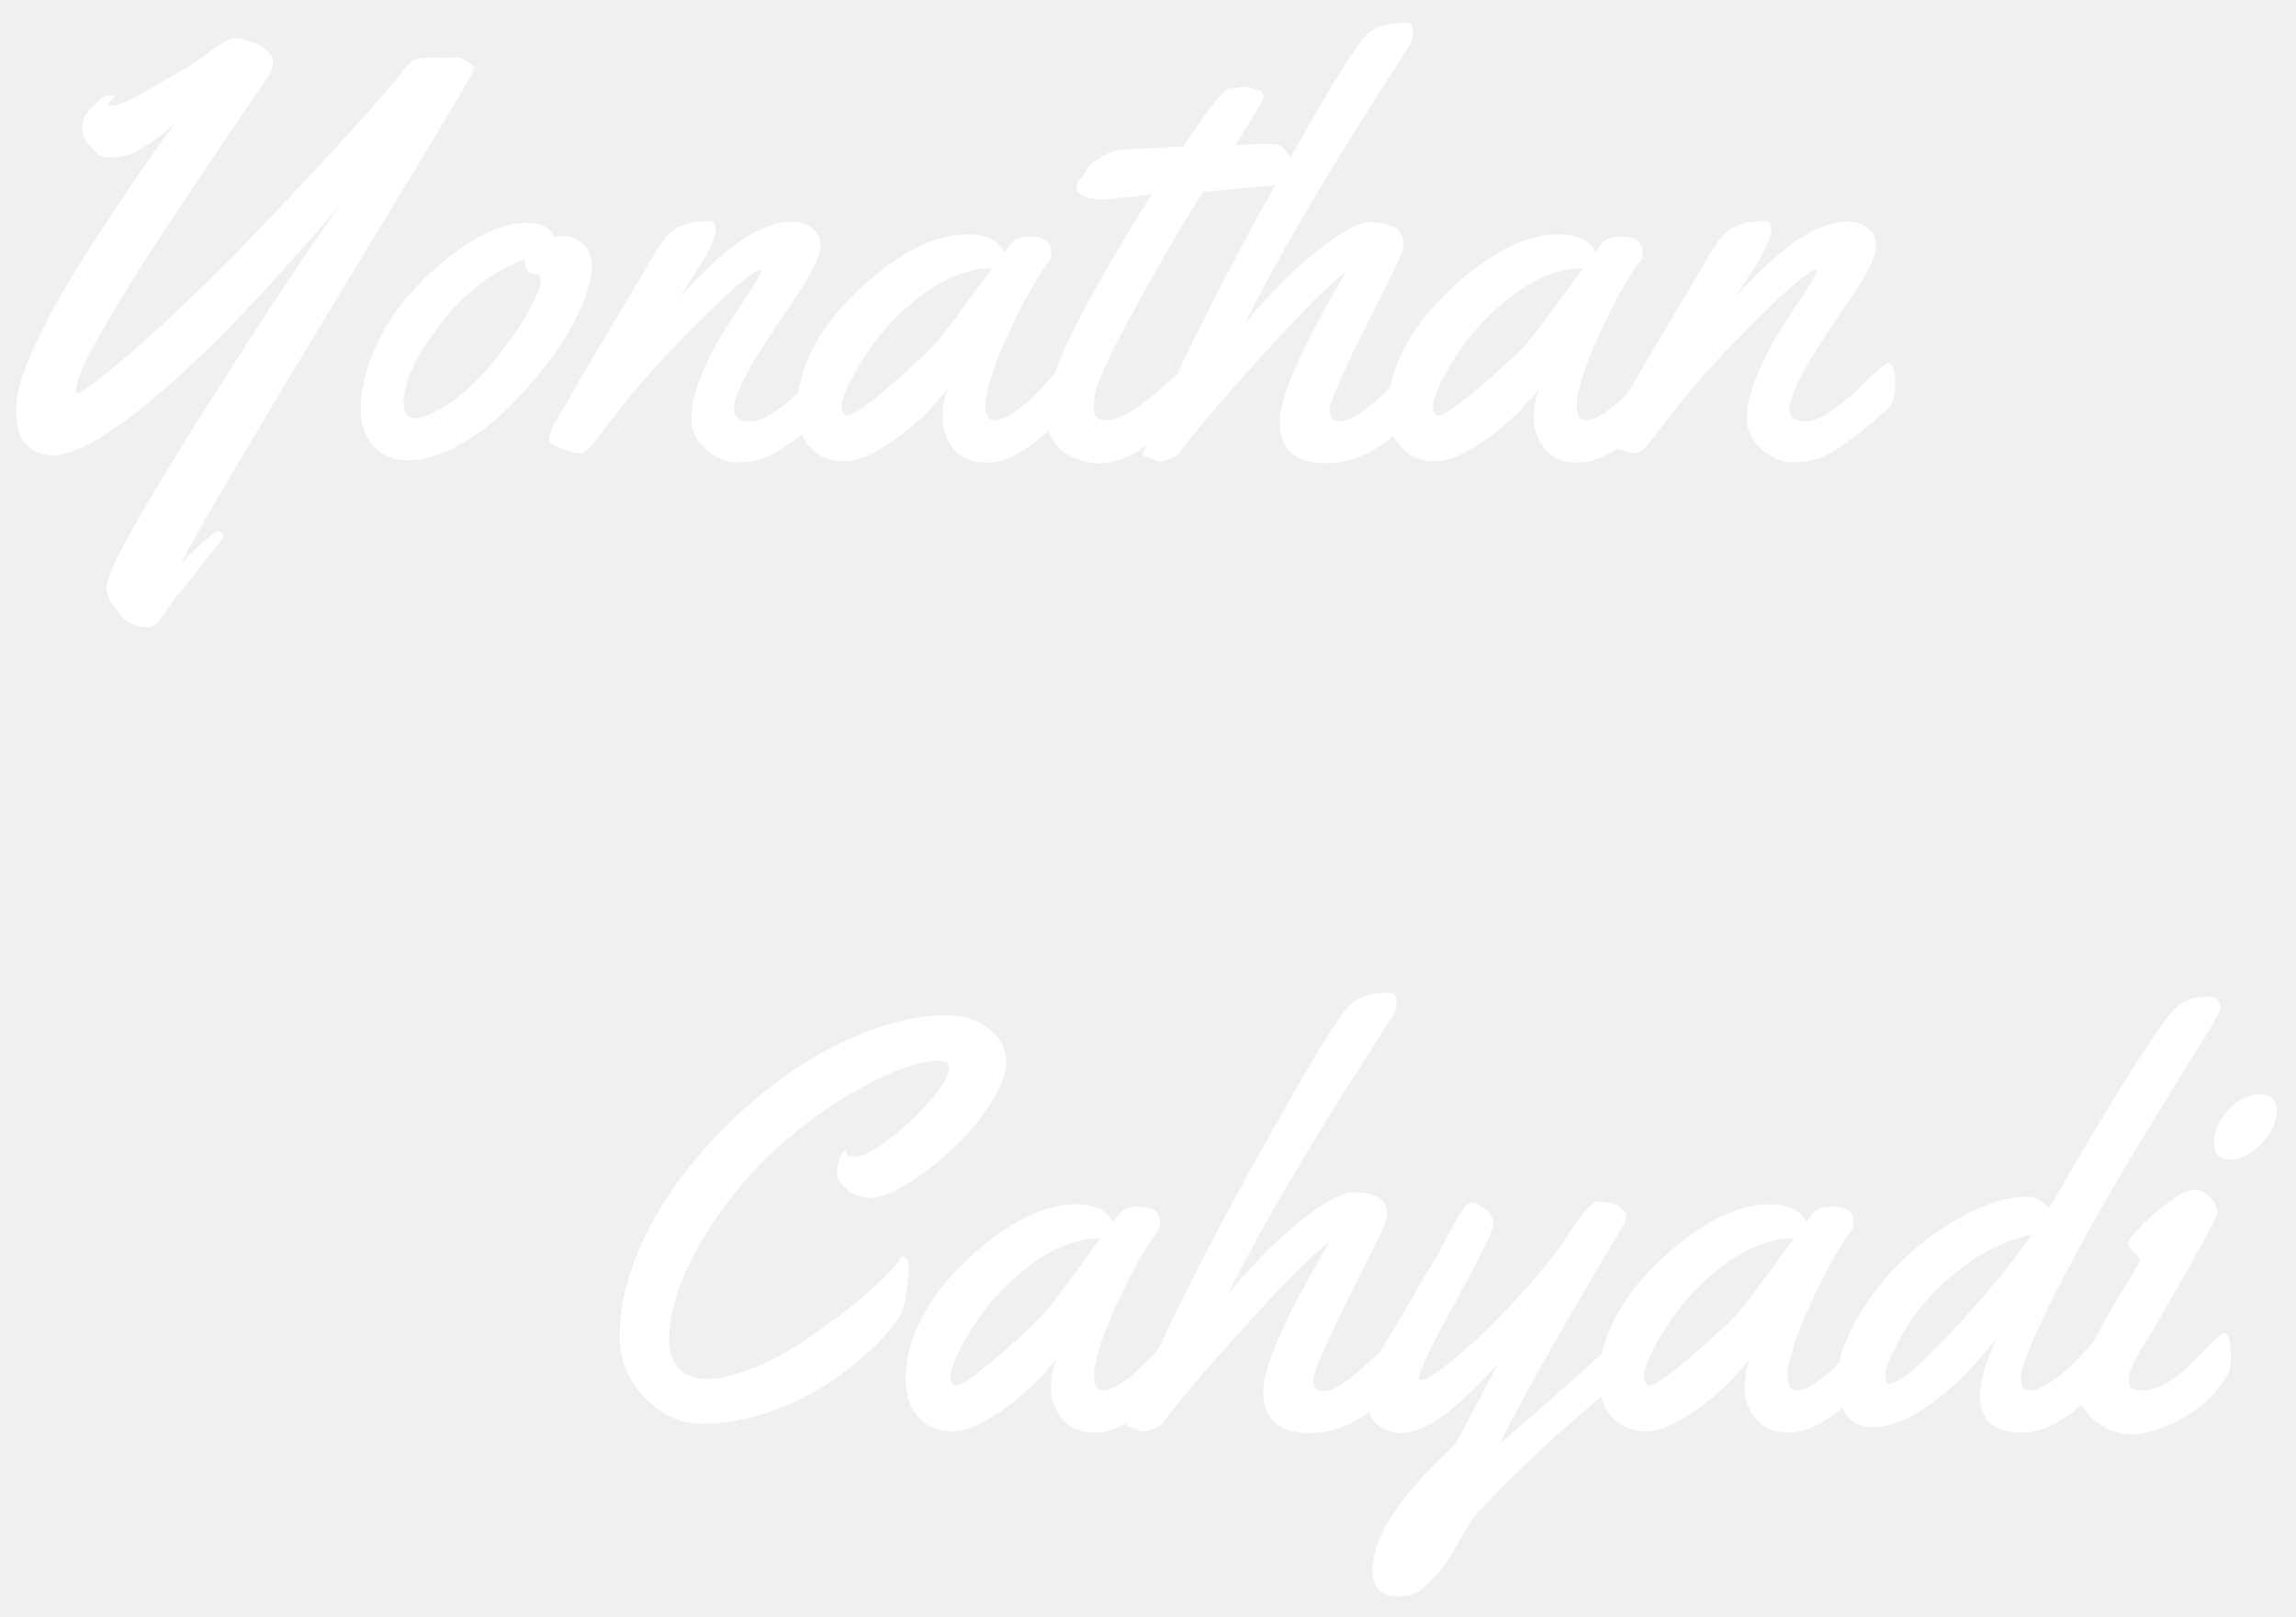
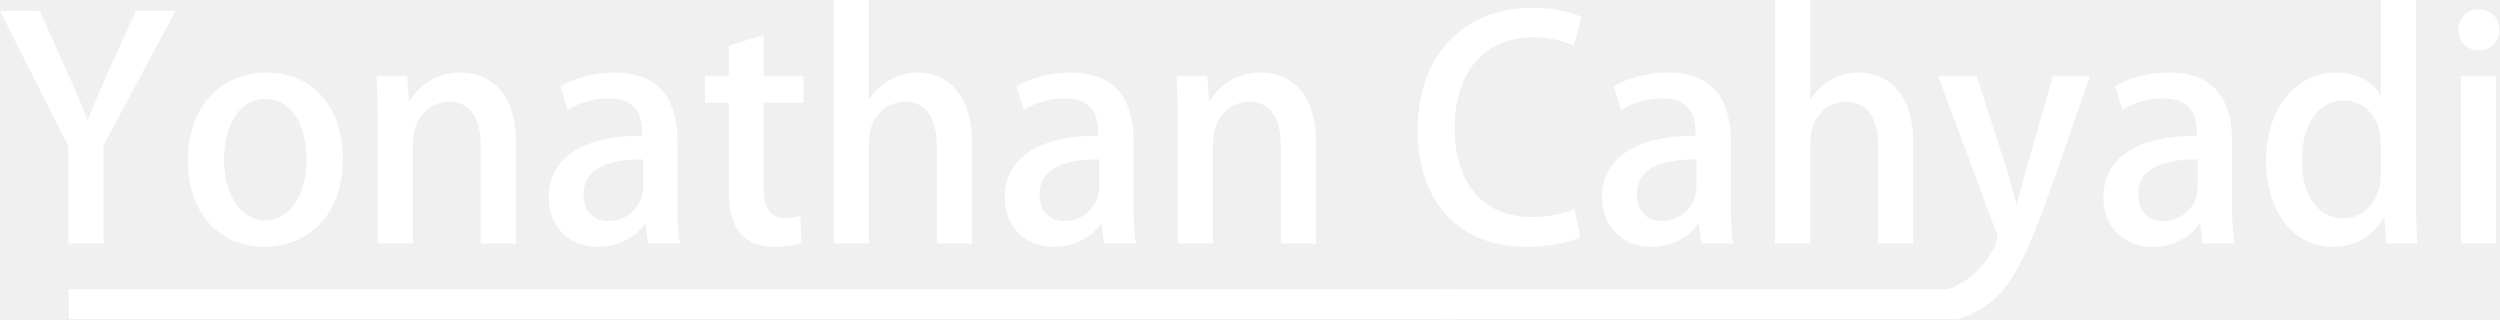
- <svg xmlns="http://www.w3.org/2000/svg" width="71" height="50" viewBox="0 0 71 50" fill="none">
-   <path d="M13.792 1.792L14.126 1.774C14.226 1.774 14.337 1.818 14.46 1.906C14.589 1.994 14.653 2.07 14.653 2.135C14.624 2.264 13.933 3.441 12.579 5.668C8.354 12.611 6.028 16.528 5.601 17.419C5.817 17.19 6.055 16.965 6.312 16.742C6.576 16.525 6.723 16.417 6.752 16.417C6.787 16.417 6.822 16.435 6.857 16.47C6.893 16.511 6.91 16.549 6.91 16.584C6.91 16.625 6.884 16.675 6.831 16.733C6.778 16.792 6.594 17.023 6.277 17.428C5.967 17.838 5.735 18.128 5.583 18.298C5.431 18.474 5.293 18.658 5.17 18.852C5.053 19.051 4.95 19.191 4.862 19.273C4.78 19.355 4.678 19.396 4.555 19.396C4.197 19.396 3.896 19.241 3.649 18.931C3.409 18.626 3.289 18.368 3.289 18.157C3.289 17.747 4.159 16.148 5.899 13.358C7.646 10.569 9.184 8.229 10.514 6.336C7.438 9.969 4.988 12.354 3.166 13.49C2.533 13.889 2.018 14.088 1.619 14.088C1.426 14.088 1.232 14.032 1.039 13.921C0.852 13.81 0.714 13.669 0.626 13.499C0.544 13.329 0.503 13.027 0.503 12.594C0.503 12.154 0.69 11.527 1.065 10.713C1.44 9.893 1.924 9.017 2.516 8.085C3.564 6.421 4.531 4.997 5.416 3.813C4.631 4.522 3.989 4.877 3.491 4.877C3.263 4.877 3.11 4.845 3.034 4.78C2.964 4.71 2.864 4.604 2.735 4.464C2.612 4.317 2.551 4.159 2.551 3.989C2.551 3.813 2.58 3.676 2.639 3.576C2.703 3.477 2.762 3.4 2.814 3.348C3.014 3.148 3.143 3.031 3.201 2.996C3.26 2.961 3.33 2.943 3.412 2.943C3.5 2.943 3.544 2.958 3.544 2.987C3.544 3.011 3.512 3.049 3.447 3.102C3.389 3.154 3.359 3.195 3.359 3.225C3.359 3.254 3.392 3.269 3.456 3.269C3.521 3.269 3.603 3.254 3.702 3.225C3.802 3.189 3.931 3.131 4.089 3.049C4.253 2.961 4.399 2.882 4.528 2.812C4.663 2.735 4.862 2.621 5.126 2.469C5.39 2.311 5.589 2.193 5.724 2.117C5.864 2.041 6.066 1.906 6.33 1.713C6.6 1.514 6.799 1.379 6.928 1.309C7.145 1.18 7.32 1.142 7.455 1.194C7.596 1.247 7.704 1.282 7.78 1.3C7.862 1.317 7.933 1.344 7.991 1.379C8.056 1.408 8.114 1.443 8.167 1.484C8.349 1.613 8.439 1.766 8.439 1.941C8.439 2.111 8.354 2.311 8.185 2.539C8.021 2.768 7.648 3.31 7.068 4.165C6.488 5.015 5.832 5.993 5.1 7.101C4.373 8.202 3.731 9.236 3.175 10.203C2.624 11.17 2.349 11.779 2.349 12.031C2.349 12.119 2.372 12.163 2.419 12.163C2.466 12.163 2.639 12.049 2.938 11.82C4.508 10.607 6.509 8.706 8.94 6.116C10.938 3.989 12.116 2.674 12.474 2.17C12.585 2.018 12.693 1.915 12.799 1.862C12.91 1.81 13.077 1.783 13.3 1.783L13.792 1.792ZM17.483 7.303C17.659 7.303 17.838 7.382 18.02 7.54C18.207 7.698 18.301 7.941 18.301 8.27C18.301 8.592 18.186 9.014 17.958 9.535C17.73 10.051 17.416 10.578 17.018 11.117C16.619 11.65 16.18 12.154 15.699 12.629C15.225 13.098 14.709 13.484 14.152 13.789C13.602 14.088 13.101 14.237 12.649 14.237C12.198 14.237 11.835 14.097 11.56 13.815C11.29 13.528 11.155 13.133 11.155 12.629C11.155 12.119 11.278 11.557 11.524 10.941C11.776 10.326 12.099 9.784 12.491 9.315C12.884 8.841 13.309 8.416 13.766 8.041C14.721 7.273 15.559 6.89 16.279 6.89C16.602 6.89 16.845 6.969 17.009 7.127C17.067 7.18 17.097 7.227 17.097 7.268V7.32C17.179 7.309 17.308 7.303 17.483 7.303ZM16.596 8.472H16.534C16.329 8.472 16.227 8.322 16.227 8.023C15.799 8.164 15.351 8.41 14.882 8.762C14.413 9.113 13.994 9.529 13.625 10.01C12.875 10.971 12.494 11.782 12.482 12.444C12.482 12.773 12.602 12.937 12.843 12.937C13.083 12.937 13.44 12.778 13.915 12.462C14.39 12.146 14.858 11.694 15.321 11.108C15.79 10.523 16.139 10.016 16.367 9.588C16.602 9.154 16.719 8.861 16.719 8.709C16.719 8.551 16.678 8.472 16.596 8.472ZM22.695 12.646C22.695 12.904 22.871 13.033 23.223 13.033C23.41 13.033 23.645 12.94 23.926 12.752C24.213 12.565 24.471 12.359 24.699 12.137C25.309 11.533 25.654 11.231 25.736 11.231C25.889 11.231 25.965 11.451 25.965 11.891C25.965 12.33 25.827 12.632 25.552 12.796C24.714 13.552 24.066 14.012 23.609 14.176C23.352 14.264 23.067 14.305 22.757 14.299C22.446 14.293 22.139 14.158 21.834 13.895C21.529 13.631 21.377 13.312 21.377 12.937C21.377 12.556 21.477 12.125 21.676 11.645C21.875 11.164 22.077 10.754 22.282 10.414C22.493 10.068 22.751 9.67 23.056 9.219C23.36 8.762 23.521 8.478 23.539 8.366L23.521 8.349C23.328 8.366 22.848 8.747 22.08 9.491C21.318 10.235 20.689 10.883 20.19 11.434C19.692 11.984 19.098 12.72 18.406 13.64C18.213 13.892 18.055 14.018 17.932 14.018C17.809 14.018 17.645 13.979 17.439 13.903C17.229 13.821 17.1 13.763 17.053 13.727C17.006 13.692 16.982 13.64 16.982 13.569C16.982 13.499 17.003 13.414 17.044 13.315C17.085 13.209 17.126 13.124 17.167 13.06C17.202 12.989 17.264 12.884 17.352 12.743C17.439 12.602 17.612 12.307 17.87 11.855C18.134 11.398 18.535 10.719 19.074 9.816C19.613 8.914 19.936 8.369 20.041 8.182C20.264 7.795 20.445 7.514 20.586 7.338C20.85 7.004 21.295 6.837 21.922 6.837C22.062 6.837 22.133 6.925 22.133 7.101C22.133 7.376 21.878 7.895 21.368 8.656L20.999 9.21C22.013 8.085 22.868 7.373 23.565 7.074C23.905 6.928 24.21 6.854 24.48 6.854C24.755 6.854 24.972 6.928 25.13 7.074C25.294 7.221 25.376 7.385 25.376 7.566C25.376 7.742 25.314 7.956 25.191 8.208C25.068 8.454 24.942 8.677 24.814 8.876C24.69 9.069 24.526 9.315 24.321 9.614C24.116 9.913 24.005 10.077 23.987 10.106C23.97 10.13 23.923 10.2 23.847 10.317C23.776 10.429 23.724 10.511 23.689 10.563C23.653 10.616 23.595 10.71 23.513 10.845C23.431 10.974 23.363 11.082 23.311 11.17C23.264 11.258 23.202 11.366 23.126 11.495C23.056 11.624 22.997 11.735 22.95 11.829C22.909 11.923 22.865 12.025 22.818 12.137C22.736 12.342 22.695 12.512 22.695 12.646ZM31.845 7.32C32.29 7.32 32.513 7.473 32.513 7.777C32.513 7.941 32.475 8.062 32.398 8.138C32.322 8.214 32.158 8.469 31.906 8.902C31.66 9.33 31.385 9.881 31.08 10.555C30.781 11.223 30.588 11.794 30.5 12.269C30.482 12.327 30.474 12.409 30.474 12.515C30.474 12.837 30.561 12.998 30.737 12.998C30.913 12.998 31.121 12.916 31.361 12.752C31.602 12.582 31.815 12.403 32.003 12.216C32.19 12.023 32.372 11.826 32.548 11.627C32.73 11.428 32.838 11.313 32.873 11.284C32.908 11.255 32.961 11.24 33.031 11.24C33.143 11.24 33.21 11.325 33.233 11.495C33.257 11.665 33.269 11.841 33.269 12.023C33.269 12.204 33.251 12.33 33.216 12.4C33.046 12.734 32.671 13.136 32.091 13.604C31.517 14.073 30.992 14.308 30.518 14.308C30.049 14.308 29.703 14.164 29.48 13.877C29.258 13.59 29.146 13.273 29.146 12.928C29.146 12.576 29.205 12.269 29.322 12.005C28.836 12.638 28.276 13.174 27.644 13.613C27.017 14.053 26.504 14.273 26.105 14.273C25.707 14.273 25.382 14.152 25.13 13.912C24.808 13.613 24.646 13.2 24.646 12.673C24.646 12.14 24.764 11.606 24.998 11.073C25.238 10.534 25.552 10.045 25.939 9.605C26.325 9.16 26.75 8.756 27.213 8.393C28.186 7.631 29.082 7.25 29.902 7.25C30.219 7.25 30.477 7.303 30.676 7.408C30.875 7.514 31.001 7.646 31.054 7.804C31.194 7.593 31.311 7.461 31.405 7.408C31.505 7.35 31.651 7.32 31.845 7.32ZM30.676 8.296C29.674 8.296 28.637 8.853 27.564 9.966C27.184 10.364 26.832 10.842 26.51 11.398C26.193 11.955 26.035 12.336 26.035 12.541C26.035 12.746 26.094 12.849 26.211 12.849C26.375 12.849 26.832 12.526 27.582 11.882C28.332 11.231 28.83 10.754 29.076 10.449C29.346 10.109 29.879 9.392 30.676 8.296ZM38.516 2.68L38.876 2.768C38.929 2.768 38.976 2.794 39.017 2.847C39.058 2.899 39.078 2.949 39.078 2.996C39.078 3.043 39.017 3.169 38.894 3.374C38.77 3.579 38.624 3.813 38.454 4.077C38.29 4.335 38.202 4.476 38.19 4.499C38.648 4.464 38.97 4.446 39.157 4.446C39.351 4.446 39.482 4.461 39.553 4.49C39.623 4.514 39.702 4.587 39.79 4.71C39.884 4.827 39.969 4.918 40.045 4.982C40.121 5.041 40.159 5.132 40.159 5.255C40.159 5.378 40.083 5.483 39.931 5.571C39.784 5.653 39.626 5.703 39.456 5.721C38.097 5.855 37.347 5.926 37.206 5.932C36.731 6.658 36.066 7.792 35.211 9.333C34.361 10.868 33.91 11.829 33.857 12.216C33.834 12.392 33.822 12.535 33.822 12.646C33.822 12.875 33.942 12.989 34.183 12.989C34.423 12.989 34.69 12.898 34.982 12.717C35.275 12.529 35.545 12.327 35.791 12.11C36.447 11.524 36.799 11.231 36.846 11.231C36.998 11.231 37.074 11.495 37.074 12.023C37.074 12.31 36.942 12.567 36.679 12.796C36.087 13.306 35.589 13.69 35.185 13.947C34.78 14.205 34.376 14.334 33.972 14.334C33.884 14.334 33.802 14.325 33.726 14.308C33.257 14.22 32.911 14.05 32.688 13.798C32.472 13.54 32.363 13.194 32.363 12.761C32.369 12.327 32.498 11.803 32.75 11.188C33.008 10.566 33.33 9.907 33.717 9.21C34.35 8.073 34.982 7.007 35.615 6.011L35.281 6.055C34.602 6.131 34.206 6.169 34.095 6.169H34.016C33.846 6.169 33.682 6.137 33.523 6.072C33.365 6.002 33.286 5.917 33.286 5.817C33.286 5.718 33.327 5.621 33.409 5.527C33.497 5.434 33.55 5.36 33.567 5.308C33.608 5.179 33.761 5.035 34.024 4.877C34.294 4.719 34.496 4.637 34.631 4.631C34.766 4.619 34.895 4.61 35.018 4.604C35.147 4.599 35.287 4.593 35.44 4.587C35.598 4.581 35.718 4.575 35.8 4.569L36.591 4.534C37.083 3.796 37.42 3.321 37.602 3.11C37.789 2.899 37.898 2.785 37.927 2.768C37.956 2.744 38.015 2.732 38.102 2.732L38.516 2.68ZM44.07 11.407C44.111 11.677 44.132 11.891 44.132 12.049C44.132 12.201 44.102 12.336 44.044 12.453C43.991 12.565 43.868 12.726 43.675 12.937C43.487 13.142 43.262 13.35 42.998 13.56C42.353 14.07 41.694 14.325 41.02 14.325C40.054 14.325 39.57 13.898 39.57 13.042C39.57 12.298 40.218 10.815 41.513 8.595C41.56 8.513 41.592 8.454 41.609 8.419C41.158 8.735 40.294 9.6 39.017 11.012C37.745 12.418 36.898 13.414 36.477 14C36.441 14.053 36.353 14.111 36.213 14.176C36.072 14.24 35.961 14.273 35.879 14.273C35.803 14.273 35.721 14.246 35.633 14.193C35.539 14.146 35.48 14.123 35.457 14.123C35.381 14.123 35.343 14.097 35.343 14.044C35.343 13.997 35.448 13.73 35.659 13.244C35.864 12.752 36.137 12.143 36.477 11.416C37.408 9.412 38.794 6.805 40.634 3.594C41.278 2.469 41.782 1.672 42.145 1.203C42.403 0.869 42.837 0.702 43.446 0.702C43.575 0.702 43.648 0.74 43.666 0.816C43.684 0.893 43.692 0.975 43.692 1.062C43.692 1.15 43.675 1.238 43.64 1.326L42.699 2.794C40.836 5.7 39.433 8.108 38.489 10.019C39.403 8.905 40.291 8.047 41.152 7.443C41.685 7.062 42.084 6.872 42.348 6.872C42.617 6.872 42.86 6.916 43.077 7.004C43.294 7.086 43.402 7.288 43.402 7.61C43.402 7.728 43.212 8.161 42.831 8.911C41.688 11.161 41.117 12.412 41.117 12.664C41.117 12.91 41.22 13.033 41.425 13.033C41.724 13.033 42.184 12.743 42.805 12.163C43.273 11.724 43.569 11.442 43.692 11.319C43.763 11.267 43.827 11.24 43.886 11.24C43.997 11.24 44.059 11.296 44.07 11.407ZM50.126 7.32C50.571 7.32 50.794 7.473 50.794 7.777C50.794 7.941 50.756 8.062 50.68 8.138C50.603 8.214 50.44 8.469 50.188 8.902C49.941 9.33 49.666 9.881 49.361 10.555C49.062 11.223 48.869 11.794 48.781 12.269C48.764 12.327 48.755 12.409 48.755 12.515C48.755 12.837 48.843 12.998 49.019 12.998C49.194 12.998 49.402 12.916 49.643 12.752C49.883 12.582 50.097 12.403 50.284 12.216C50.472 12.023 50.653 11.826 50.829 11.627C51.011 11.428 51.119 11.313 51.154 11.284C51.19 11.255 51.242 11.24 51.312 11.24C51.424 11.24 51.491 11.325 51.515 11.495C51.538 11.665 51.55 11.841 51.55 12.023C51.55 12.204 51.532 12.33 51.497 12.4C51.327 12.734 50.952 13.136 50.372 13.604C49.798 14.073 49.273 14.308 48.799 14.308C48.33 14.308 47.984 14.164 47.762 13.877C47.539 13.59 47.428 13.273 47.428 12.928C47.428 12.576 47.486 12.269 47.603 12.005C47.117 12.638 46.558 13.174 45.925 13.613C45.298 14.053 44.785 14.273 44.387 14.273C43.988 14.273 43.663 14.152 43.411 13.912C43.089 13.613 42.928 13.2 42.928 12.673C42.928 12.14 43.045 11.606 43.279 11.073C43.52 10.534 43.833 10.045 44.22 9.605C44.606 9.16 45.031 8.756 45.494 8.393C46.467 7.631 47.363 7.25 48.184 7.25C48.5 7.25 48.758 7.303 48.957 7.408C49.156 7.514 49.282 7.646 49.335 7.804C49.476 7.593 49.593 7.461 49.687 7.408C49.786 7.35 49.933 7.32 50.126 7.32ZM48.957 8.296C47.955 8.296 46.918 8.853 45.846 9.966C45.465 10.364 45.113 10.842 44.791 11.398C44.475 11.955 44.316 12.336 44.316 12.541C44.316 12.746 44.375 12.849 44.492 12.849C44.656 12.849 45.113 12.526 45.863 11.882C46.613 11.231 47.111 10.754 47.357 10.449C47.627 10.109 48.16 9.392 48.957 8.296ZM55.338 12.646C55.338 12.904 55.514 13.033 55.865 13.033C56.053 13.033 56.287 12.94 56.568 12.752C56.855 12.565 57.113 12.359 57.342 12.137C57.951 11.533 58.297 11.231 58.379 11.231C58.531 11.231 58.607 11.451 58.607 11.891C58.607 12.33 58.47 12.632 58.194 12.796C57.356 13.552 56.709 14.012 56.252 14.176C55.994 14.264 55.71 14.305 55.399 14.299C55.089 14.293 54.781 14.158 54.477 13.895C54.172 13.631 54.02 13.312 54.02 12.937C54.02 12.556 54.119 12.125 54.318 11.645C54.518 11.164 54.72 10.754 54.925 10.414C55.136 10.068 55.394 9.67 55.698 9.219C56.003 8.762 56.164 8.478 56.182 8.366L56.164 8.349C55.971 8.366 55.49 8.747 54.723 9.491C53.961 10.235 53.331 10.883 52.833 11.434C52.335 11.984 51.74 12.72 51.049 13.64C50.855 13.892 50.697 14.018 50.574 14.018C50.451 14.018 50.287 13.979 50.082 13.903C49.871 13.821 49.742 13.763 49.695 13.727C49.648 13.692 49.625 13.64 49.625 13.569C49.625 13.499 49.645 13.414 49.687 13.315C49.727 13.209 49.769 13.124 49.81 13.06C49.845 12.989 49.906 12.884 49.994 12.743C50.082 12.602 50.255 12.307 50.513 11.855C50.776 11.398 51.178 10.719 51.717 9.816C52.256 8.914 52.578 8.369 52.684 8.182C52.906 7.795 53.088 7.514 53.228 7.338C53.492 7.004 53.938 6.837 54.565 6.837C54.705 6.837 54.775 6.925 54.775 7.101C54.775 7.376 54.52 7.895 54.011 8.656L53.642 9.21C54.655 8.085 55.511 7.373 56.208 7.074C56.548 6.928 56.852 6.854 57.122 6.854C57.398 6.854 57.614 6.928 57.773 7.074C57.937 7.221 58.019 7.385 58.019 7.566C58.019 7.742 57.957 7.956 57.834 8.208C57.711 8.454 57.585 8.677 57.456 8.876C57.333 9.069 57.169 9.315 56.964 9.614C56.759 9.913 56.648 10.077 56.63 10.106C56.612 10.13 56.565 10.2 56.489 10.317C56.419 10.429 56.366 10.511 56.331 10.563C56.296 10.616 56.237 10.71 56.155 10.845C56.073 10.974 56.006 11.082 55.953 11.17C55.906 11.258 55.845 11.366 55.769 11.495C55.698 11.624 55.64 11.735 55.593 11.829C55.552 11.923 55.508 12.025 55.461 12.137C55.379 12.342 55.338 12.512 55.338 12.646ZM27.898 38.876C28.039 38.876 28.109 38.99 28.109 39.219C28.109 39.441 28.06 39.828 27.96 40.379C27.884 40.748 27.462 41.275 26.694 41.961C25.769 42.781 24.752 43.367 23.645 43.719C22.977 43.93 22.323 44.035 21.685 44.035C21.052 44.035 20.472 43.769 19.944 43.235C19.423 42.696 19.162 42.06 19.162 41.328C19.162 40.59 19.309 39.828 19.602 39.043C19.9 38.252 20.299 37.499 20.797 36.784C21.301 36.063 21.893 35.372 22.572 34.71C23.258 34.048 23.97 33.474 24.708 32.987C25.446 32.501 26.22 32.114 27.028 31.827C27.837 31.54 28.605 31.396 29.331 31.396C29.905 31.396 30.395 31.605 30.799 32.02C31.01 32.243 31.115 32.524 31.115 32.864C31.115 33.198 30.951 33.623 30.623 34.139C30.295 34.648 29.905 35.114 29.454 35.536C29.009 35.958 28.546 36.315 28.065 36.608C27.591 36.901 27.21 37.048 26.923 37.048C26.636 37.048 26.39 36.96 26.185 36.784C25.98 36.602 25.877 36.441 25.877 36.301C25.877 36.16 25.906 36.005 25.965 35.835C26.029 35.665 26.108 35.58 26.202 35.58C26.179 35.609 26.167 35.639 26.167 35.668C26.167 35.738 26.267 35.773 26.466 35.773C26.671 35.773 27.011 35.595 27.485 35.237C27.96 34.88 28.388 34.478 28.769 34.033C29.155 33.588 29.349 33.254 29.349 33.031C29.349 32.879 29.246 32.803 29.041 32.803C28.49 32.803 27.729 33.06 26.756 33.576C25.789 34.086 24.863 34.745 23.979 35.554C23.094 36.362 22.323 37.323 21.667 38.437C21.017 39.544 20.691 40.54 20.691 41.425C20.691 41.794 20.788 42.09 20.981 42.312C21.181 42.535 21.482 42.647 21.887 42.647C22.297 42.647 22.78 42.529 23.337 42.295C23.894 42.06 24.421 41.773 24.919 41.434C25.423 41.094 25.898 40.745 26.343 40.388C26.788 40.03 27.143 39.717 27.406 39.447C27.676 39.178 27.814 39.017 27.819 38.964C27.825 38.905 27.852 38.876 27.898 38.876ZM35.202 37.32C35.648 37.32 35.87 37.473 35.87 37.777C35.87 37.941 35.832 38.062 35.756 38.138C35.68 38.214 35.516 38.469 35.264 38.902C35.018 39.33 34.742 39.881 34.438 40.555C34.139 41.223 33.945 41.794 33.857 42.269C33.84 42.327 33.831 42.409 33.831 42.515C33.831 42.837 33.919 42.998 34.095 42.998C34.27 42.998 34.478 42.916 34.719 42.752C34.959 42.582 35.173 42.403 35.36 42.216C35.548 42.023 35.73 41.826 35.905 41.627C36.087 41.428 36.195 41.313 36.23 41.284C36.266 41.255 36.318 41.24 36.389 41.24C36.5 41.24 36.567 41.325 36.591 41.495C36.614 41.665 36.626 41.841 36.626 42.023C36.626 42.204 36.608 42.33 36.573 42.4C36.403 42.734 36.028 43.136 35.448 43.605C34.874 44.073 34.35 44.308 33.875 44.308C33.406 44.308 33.06 44.164 32.838 43.877C32.615 43.59 32.504 43.273 32.504 42.928C32.504 42.576 32.562 42.269 32.68 42.005C32.193 42.638 31.634 43.174 31.001 43.613C30.374 44.053 29.861 44.273 29.463 44.273C29.064 44.273 28.739 44.152 28.487 43.912C28.165 43.613 28.004 43.2 28.004 42.673C28.004 42.14 28.121 41.606 28.355 41.073C28.596 40.534 28.909 40.045 29.296 39.605C29.683 39.16 30.107 38.756 30.57 38.393C31.543 37.631 32.44 37.25 33.26 37.25C33.576 37.25 33.834 37.303 34.033 37.408C34.232 37.514 34.358 37.645 34.411 37.804C34.552 37.593 34.669 37.461 34.763 37.408C34.862 37.35 35.009 37.32 35.202 37.32ZM34.033 38.296C33.031 38.296 31.994 38.852 30.922 39.966C30.541 40.364 30.189 40.842 29.867 41.398C29.551 41.955 29.393 42.336 29.393 42.541C29.393 42.746 29.451 42.849 29.568 42.849C29.732 42.849 30.189 42.526 30.939 41.882C31.689 41.231 32.188 40.754 32.434 40.449C32.703 40.109 33.236 39.392 34.033 38.296ZM43.56 41.407C43.602 41.677 43.622 41.891 43.622 42.049C43.622 42.201 43.593 42.336 43.534 42.453C43.481 42.565 43.358 42.726 43.165 42.937C42.977 43.142 42.752 43.35 42.488 43.56C41.844 44.07 41.185 44.325 40.511 44.325C39.544 44.325 39.06 43.898 39.06 43.042C39.06 42.298 39.708 40.815 41.003 38.595C41.05 38.513 41.082 38.454 41.1 38.419C40.648 38.735 39.784 39.6 38.507 41.012C37.235 42.418 36.389 43.414 35.967 44C35.932 44.053 35.844 44.111 35.703 44.176C35.562 44.24 35.451 44.273 35.369 44.273C35.293 44.273 35.211 44.246 35.123 44.193C35.029 44.147 34.971 44.123 34.947 44.123C34.871 44.123 34.833 44.097 34.833 44.044C34.833 43.997 34.938 43.73 35.149 43.244C35.355 42.752 35.627 42.143 35.967 41.416C36.898 39.412 38.284 36.805 40.124 33.594C40.769 32.469 41.273 31.672 41.636 31.203C41.894 30.869 42.327 30.702 42.937 30.702C43.065 30.702 43.139 30.74 43.156 30.816C43.174 30.893 43.183 30.975 43.183 31.062C43.183 31.15 43.165 31.238 43.13 31.326L42.19 32.794C40.326 35.7 38.923 38.108 37.98 40.019C38.894 38.905 39.781 38.047 40.643 37.443C41.176 37.062 41.574 36.872 41.838 36.872C42.107 36.872 42.351 36.916 42.567 37.004C42.784 37.086 42.893 37.288 42.893 37.61C42.893 37.727 42.702 38.161 42.321 38.911C41.179 41.161 40.607 42.412 40.607 42.664C40.607 42.91 40.71 43.033 40.915 43.033C41.214 43.033 41.674 42.743 42.295 42.163C42.764 41.724 43.06 41.442 43.183 41.319C43.253 41.267 43.317 41.24 43.376 41.24C43.487 41.24 43.549 41.296 43.56 41.407ZM45.573 46.918C45.544 46.947 45.453 47.094 45.301 47.357C45.154 47.627 44.996 47.897 44.826 48.166C44.656 48.441 44.445 48.702 44.193 48.948C43.947 49.194 43.739 49.326 43.569 49.344C43.405 49.367 43.3 49.379 43.253 49.379C42.714 49.379 42.444 49.106 42.444 48.562C42.444 47.923 42.775 47.176 43.438 46.32C43.69 45.998 44.006 45.649 44.387 45.274C44.768 44.905 44.976 44.694 45.011 44.642C45.046 44.595 45.485 43.774 46.329 42.181C45.767 42.796 45.245 43.297 44.765 43.684C44.284 44.065 43.821 44.278 43.376 44.325H43.315C43.086 44.325 42.86 44.249 42.638 44.097C42.415 43.95 42.304 43.69 42.304 43.315C42.304 42.758 42.453 42.219 42.752 41.697C42.857 41.516 43.039 41.208 43.297 40.774C43.56 40.341 43.804 39.922 44.026 39.518C44.237 39.195 44.454 38.82 44.677 38.393C44.899 37.965 45.069 37.66 45.187 37.478C45.304 37.291 45.415 37.197 45.52 37.197C45.626 37.197 45.761 37.265 45.925 37.399C46.095 37.528 46.18 37.684 46.18 37.865C46.18 38.047 45.796 38.835 45.028 40.23C44.261 41.624 43.877 42.418 43.877 42.611C43.877 42.658 43.9 42.682 43.947 42.682C44.105 42.682 44.454 42.459 44.993 42.014C45.538 41.562 46.139 40.985 46.795 40.282C47.527 39.503 48.102 38.791 48.518 38.147C48.57 38.065 48.611 38.003 48.641 37.962C48.676 37.915 48.717 37.856 48.764 37.786C48.816 37.71 48.857 37.651 48.887 37.61C48.922 37.569 48.96 37.523 49.001 37.47C49.048 37.411 49.089 37.367 49.124 37.338C49.159 37.309 49.197 37.279 49.238 37.25C49.303 37.191 49.373 37.162 49.449 37.162C49.531 37.162 49.651 37.18 49.81 37.215C49.974 37.25 50.07 37.288 50.1 37.329C50.135 37.37 50.17 37.408 50.205 37.443C50.264 37.508 50.293 37.569 50.293 37.628C50.293 37.681 50.27 37.754 50.223 37.848C50.176 37.935 49.903 38.398 49.405 39.236C47.94 41.709 46.933 43.514 46.382 44.65C47.273 43.9 48.526 42.79 50.144 41.319C50.208 41.267 50.273 41.24 50.337 41.24C50.519 41.24 50.609 41.519 50.609 42.075C50.609 42.239 50.58 42.348 50.522 42.4C48.77 43.748 47.12 45.254 45.573 46.918ZM56.648 37.32C57.093 37.32 57.315 37.473 57.315 37.777C57.315 37.941 57.277 38.062 57.201 38.138C57.125 38.214 56.961 38.469 56.709 38.902C56.463 39.33 56.188 39.881 55.883 40.555C55.584 41.223 55.391 41.794 55.303 42.269C55.285 42.327 55.276 42.409 55.276 42.515C55.276 42.837 55.364 42.998 55.54 42.998C55.716 42.998 55.924 42.916 56.164 42.752C56.404 42.582 56.618 42.403 56.806 42.216C56.993 42.023 57.175 41.826 57.351 41.627C57.532 41.428 57.641 41.313 57.676 41.284C57.711 41.255 57.764 41.24 57.834 41.24C57.945 41.24 58.013 41.325 58.036 41.495C58.06 41.665 58.071 41.841 58.071 42.023C58.071 42.204 58.054 42.33 58.019 42.4C57.849 42.734 57.474 43.136 56.894 43.605C56.319 44.073 55.795 44.308 55.32 44.308C54.852 44.308 54.506 44.164 54.283 43.877C54.06 43.59 53.949 43.273 53.949 42.928C53.949 42.576 54.008 42.269 54.125 42.005C53.639 42.638 53.079 43.174 52.446 43.613C51.819 44.053 51.307 44.273 50.908 44.273C50.51 44.273 50.185 44.152 49.933 43.912C49.61 43.613 49.449 43.2 49.449 42.673C49.449 42.14 49.566 41.606 49.801 41.073C50.041 40.534 50.355 40.045 50.741 39.605C51.128 39.16 51.553 38.756 52.016 38.393C52.988 37.631 53.885 37.25 54.705 37.25C55.022 37.25 55.279 37.303 55.478 37.408C55.678 37.514 55.804 37.645 55.856 37.804C55.997 37.593 56.114 37.461 56.208 37.408C56.308 37.35 56.454 37.32 56.648 37.32ZM55.478 38.296C54.477 38.296 53.44 38.852 52.367 39.966C51.986 40.364 51.635 40.842 51.312 41.398C50.996 41.955 50.838 42.336 50.838 42.541C50.838 42.746 50.897 42.849 51.014 42.849C51.178 42.849 51.635 42.526 52.385 41.882C53.135 41.231 53.633 40.754 53.879 40.449C54.148 40.109 54.682 39.392 55.478 38.296ZM68.311 30.825C68.422 30.825 68.51 30.86 68.574 30.931C68.639 31.001 68.671 31.074 68.671 31.15C68.671 31.221 68.612 31.355 68.495 31.555C68.384 31.748 68.123 32.176 67.713 32.838C67.303 33.494 66.983 34.01 66.755 34.385C65.425 36.547 64.382 38.375 63.626 39.869C62.87 41.363 62.492 42.266 62.492 42.576V42.647C62.492 42.887 62.58 43.007 62.756 43.007C62.932 43.007 63.143 42.925 63.389 42.761C63.641 42.597 63.86 42.421 64.048 42.233C64.235 42.046 64.423 41.852 64.61 41.653C64.804 41.448 64.921 41.328 64.962 41.293C65.003 41.258 65.056 41.24 65.12 41.24C65.22 41.24 65.284 41.305 65.314 41.434C65.343 41.557 65.357 41.732 65.357 41.961C65.357 42.184 65.34 42.33 65.305 42.4C65.135 42.728 64.76 43.13 64.18 43.605C63.605 44.073 63.06 44.308 62.545 44.308C61.666 44.308 61.227 43.935 61.227 43.191C61.227 42.728 61.402 42.122 61.754 41.372C61.279 41.987 60.796 42.512 60.304 42.945C59.39 43.742 58.596 44.141 57.922 44.141C57.547 44.141 57.269 44.009 57.087 43.745C56.911 43.481 56.823 43.103 56.823 42.611C56.823 42.113 57.017 41.519 57.403 40.827C57.79 40.136 58.27 39.515 58.845 38.964C59.425 38.407 60.066 37.944 60.77 37.575C61.473 37.2 62.12 37.013 62.712 37.013C62.899 37.013 63.119 37.127 63.371 37.355C63.541 37.086 63.855 36.547 64.311 35.738C65.747 33.318 66.696 31.842 67.159 31.309C67.405 30.986 67.789 30.825 68.311 30.825ZM62.835 38.182C61.991 38.369 61.206 38.762 60.48 39.359C59.753 39.957 59.208 40.584 58.845 41.24C58.481 41.891 58.3 42.312 58.3 42.506C58.3 42.699 58.341 42.796 58.423 42.796C58.774 42.796 59.645 42.011 61.033 40.44C61.725 39.667 62.325 38.914 62.835 38.182ZM70.411 34.35C70.411 34.684 70.256 35.02 69.945 35.36C69.635 35.694 69.31 35.861 68.97 35.861C68.636 35.861 68.469 35.685 68.469 35.334C68.469 34.982 68.615 34.648 68.908 34.332C69.207 34.01 69.535 33.849 69.893 33.849C70.051 33.849 70.177 33.893 70.27 33.98C70.364 34.068 70.411 34.191 70.411 34.35ZM68.987 42.023C68.987 42.198 68.97 42.324 68.935 42.4C68.647 42.986 68.19 43.461 67.564 43.824C66.936 44.182 66.392 44.36 65.929 44.36C65.466 44.36 65.067 44.205 64.733 43.895C64.399 43.584 64.232 43.268 64.232 42.945C64.232 42.623 64.394 42.154 64.716 41.539C65.038 40.924 65.36 40.355 65.683 39.834C66.005 39.312 66.166 39.031 66.166 38.99C66.166 38.943 66.105 38.855 65.981 38.727C65.864 38.598 65.806 38.504 65.806 38.445C65.806 38.381 65.926 38.22 66.166 37.962C66.412 37.698 66.708 37.44 67.054 37.188C67.405 36.931 67.672 36.802 67.853 36.802C68.041 36.802 68.208 36.884 68.355 37.048C68.501 37.212 68.574 37.361 68.574 37.496C68.574 37.631 67.877 38.899 66.482 41.302C66.465 41.337 66.415 41.416 66.333 41.539C66.257 41.656 66.195 41.756 66.148 41.838C66.107 41.914 66.058 42.008 65.999 42.119C65.882 42.353 65.823 42.55 65.823 42.708C65.823 42.907 65.958 43.007 66.228 43.007C66.497 43.007 66.775 42.916 67.062 42.734C67.356 42.547 67.607 42.342 67.818 42.119C68.369 41.527 68.683 41.231 68.759 41.231C68.911 41.231 68.987 41.495 68.987 42.023Z" fill="white" />
+ <svg xmlns="http://www.w3.org/2000/svg" width="100%" height="100%" viewBox="0 0 2470 316" version="1.1" xml:space="preserve" style="fill-rule:evenodd;clip-rule:evenodd;stroke-linejoin:round;stroke-miterlimit:2;">
+   <path d="M1924.53,285.887l-503.767,0l0,29.333l512.705,0l0.024,0.08c8.098,-1.8 23.395,-7.5 38.391,-21.3c19.795,-19.2 33.592,-49.8 53.087,-104.1l39.89,-114.6l-36.591,-0l-26.693,93c-2.999,11.1 -6.299,23.4 -8.698,33l-0.9,-0c-2.399,-9.6 -5.698,-22.2 -8.998,-33l-29.992,-93l-38.091,-0l56.686,152.4c1.5,3.3 1.8,5.4 1.8,7.2c-0,4.499 -12.889,38.08 -48.853,50.987Zm-1255.27,-146.995c-0,-35.123 -13.485,-67.192 -62.081,-67.192c-22.214,-0 -41.707,6.291 -53.395,13.78l7.193,23.094c10.488,-6.907 25.489,-11.412 40.198,-11.412c33.322,0 33.322,24.625 33.322,36.938c-56.737,0 -92.4,20.367 -92.4,61.486c0,25.51 17.681,48.277 48.572,48.277c20.713,-0 36.923,-9.586 46.226,-22.468l0.899,0l2.398,19.168l31.468,-0c-2.1,-10.8 -2.4,-25.2 -2.4,-39.3l-0,-62.371Zm1040.7,0c-0,-35.123 -13.485,-67.192 -62.081,-67.192c-22.214,-0 -41.707,6.291 -53.395,13.78l7.193,23.094c10.488,-6.907 25.489,-11.412 40.198,-11.412c33.322,0 33.322,24.625 33.322,36.938c-56.737,0 -92.4,20.367 -92.4,61.486c0,25.51 17.681,48.277 48.572,48.277c20.713,-0 36.923,-9.586 46.226,-22.468l0.899,0l2.398,19.168l31.468,-0c-2.1,-10.8 -2.4,-25.2 -2.4,-39.3l-0,-62.371Zm677.1,-138.892l-34.763,0l0,93.87l-0.6,-0c-7.203,-12.583 -22.511,-22.17 -43.821,-22.17c-36.913,-0 -68.979,31.764 -68.979,87.882c0,51.016 28.47,84.281 65.977,84.281c23.412,-0 41.421,-12.284 50.12,-29.063l0.899,-0l1.798,25.763l30.569,-0c-0.6,-11.4 -1.2,-29.1 -1.2,-44.1l-0,-196.463Zm-831.6,206.398c-9.9,4.801 -25.8,8.102 -41.4,8.102c-47.4,0 -76.8,-31.507 -76.8,-87.919c-0,-59.713 33,-89.719 77.4,-89.719c17.1,0 30.6,3.901 40.2,8.402l7.5,-28.476c-6.3,-3.296 -22.5,-8.988 -48.9,-8.988c-63.6,0 -112.763,42.565 -112.763,120.582c0,73.215 42.863,115.481 106.763,115.481c24.9,-0 44.4,-4.794 54,-9.588l-6,-27.877Zm-835.463,-131.098l-23.4,-0l0,26.062l23.4,0l0,85.528c0,21.608 3.896,35.401 12.287,44.389c7.192,8.089 18.879,12.584 32.676,12.584c11.7,-0 21,-1.499 27,-3.895l-1.2,-26.669c-4.2,1.201 -8.4,2.101 -15.3,2.101c-14.7,-0 -21,-9.903 -21,-30.31l-0,-83.728l39.3,0l-0,-26.062l-39.3,-0l-0,-40.8l-34.463,10.8l0,30Zm1485.26,63.592c-0,-35.123 -13.485,-67.192 -62.081,-67.192c-22.214,-0 -41.707,6.291 -53.395,13.78l7.193,23.094c10.488,-6.907 25.489,-11.412 40.198,-11.412c33.322,0 33.322,24.625 33.322,36.938c-56.737,0 -92.4,20.367 -92.4,61.486c0,25.51 17.681,48.277 48.572,48.277c20.713,-0 36.923,-9.586 46.226,-22.468l0.899,0l2.398,19.168l31.468,-0c-2.1,-10.8 -2.4,-25.2 -2.4,-39.3l-0,-62.371Zm-1085.4,0c-0,-35.123 -13.485,-67.192 -62.081,-67.192c-22.214,-0 -41.707,6.291 -53.395,13.78l7.193,23.094c10.488,-6.907 25.489,-11.412 40.198,-11.412c33.322,0 33.322,24.625 33.322,36.938c-56.737,0 -92.4,20.367 -92.4,61.486c0,25.51 17.681,48.277 48.572,48.277c20.713,-0 36.923,-9.586 46.226,-22.468l0.899,0l2.398,19.168l31.468,-0c-2.1,-10.8 -2.4,-25.2 -2.4,-39.3l-0,-62.371Zm-856.181,-67.192c-43.818,-0 -77.982,31.465 -77.982,87.282c0,53.416 32.666,84.881 75.581,84.881c37.217,-0 77.382,-25.464 77.382,-87.282c-0,-50.715 -29.669,-84.881 -74.981,-84.881Zm-129.319,-60.9l-27.3,59.768c-7.498,17.12 -14.39,32.437 -20.084,47.755l-0.599,-0c-5.994,-16.219 -12.587,-30.635 -20.08,-47.454l-27,-60.069l-39.3,-0l67.5,133.653l0,96.11l34.763,-0l-0,-97.011l71.1,-132.752l-39,-0Zm1165.8,128.663c-0,-50.985 -28.77,-67.763 -54.574,-67.763c-24.914,-0 -42.324,14.082 -50.123,28.163l-0.899,0l-1.799,-24.563l-30.268,-0c0.6,14.097 1.2,28.194 1.2,46.49l0,118.773l34.763,-0l-0,-99.578c-0,-26.422 18.31,-40.523 35.419,-40.523c23.714,0 31.518,19.801 31.518,43.201l0,96.9l34.763,-0l-0,-101.1Zm590.1,1.2c-0,-52.185 -28.77,-68.963 -53.673,-68.963c-18.011,-0 -36.621,8.988 -47.427,26.066l-0.6,0l-0,-97.766l-34.763,0l0,240.563l34.763,-0l-0,-101.1c-0,-24.9 18.31,-39.001 35.419,-39.001c23.414,0 31.518,19.801 31.518,43.501l0,96.6l34.763,-0l-0,-99.9Zm-1380.6,-1.2c-0,-50.985 -28.77,-67.763 -54.574,-67.763c-24.914,-0 -42.324,14.082 -50.123,28.163l-0.899,0l-1.799,-24.563l-30.268,-0c0.6,14.097 1.2,28.194 1.2,46.49l0,118.773l34.763,-0l-0,-99.578c-0,-26.422 18.31,-40.523 35.419,-40.523c23.714,0 31.518,19.801 31.518,43.201l0,96.9l34.763,-0l-0,-101.1Zm1956.6,-64.163l-34.763,-0l0,165.263l34.763,-0l-0,-165.263Zm-1506,65.363c-0,-52.185 -28.77,-68.963 -53.673,-68.963c-18.011,-0 -36.621,8.988 -47.427,26.066l-0.6,0l-0,-97.766l-34.763,0l0,240.563l34.763,-0l-0,-101.1c-0,-24.9 18.31,-39.001 35.419,-39.001c23.414,0 31.518,19.801 31.518,43.501l0,96.6l34.763,-0l-0,-99.9Zm-324.863,44.1c0,19.228 -15.61,33.637 -34.522,33.637c-12.908,-0 -24.315,-8.105 -24.315,-26.416c-0,-29.418 31.52,-34.522 58.837,-34.522l0,27.301Zm1040.7,-0c0,19.228 -15.61,33.637 -34.522,33.637c-12.908,-0 -24.315,-8.105 -24.315,-26.416c-0,-29.418 31.52,-34.522 58.837,-34.522l0,27.301Zm-590.1,-0c0,19.228 -15.61,33.637 -34.522,33.637c-12.908,-0 -24.315,-8.105 -24.315,-26.416c-0,-29.418 31.52,-34.522 58.837,-34.522l0,27.301Zm1085.4,-0c0,19.228 -15.61,33.637 -34.522,33.637c-12.908,-0 -24.315,-8.105 -24.315,-26.416c-0,-29.418 31.52,-34.522 58.837,-34.522l0,27.301Zm-1868.4,-27.281c0,33.01 -15.607,60.318 -40.819,60.318c-25.511,0 -40.818,-27.308 -40.818,-59.718c-0,-28.509 11.405,-60.319 41.118,-60.319c29.114,-0 40.519,32.41 40.519,59.719Zm2049.3,15.281c0,23.131 -14.707,42.937 -37.218,42.937c-26.412,0 -40.819,-24.908 -40.819,-57.318c-0,-32.711 14.707,-59.12 41.42,-59.12c19.509,0 36.617,15.906 36.617,42.914l0,30.587Zm116.963,-143.082c-0,-11.689 -8.093,-20.381 -20.082,-20.381c-11.989,0 -20.381,8.692 -20.381,20.381c0,11.09 8.092,20.082 20.081,20.082c12.589,-0 20.382,-8.992 20.382,-20.082Z" style="fill:#fff;" />
+   <rect x="67.977" y="285.878" width="1370.23" height="29.358" style="fill:#fff;" />
</svg>
